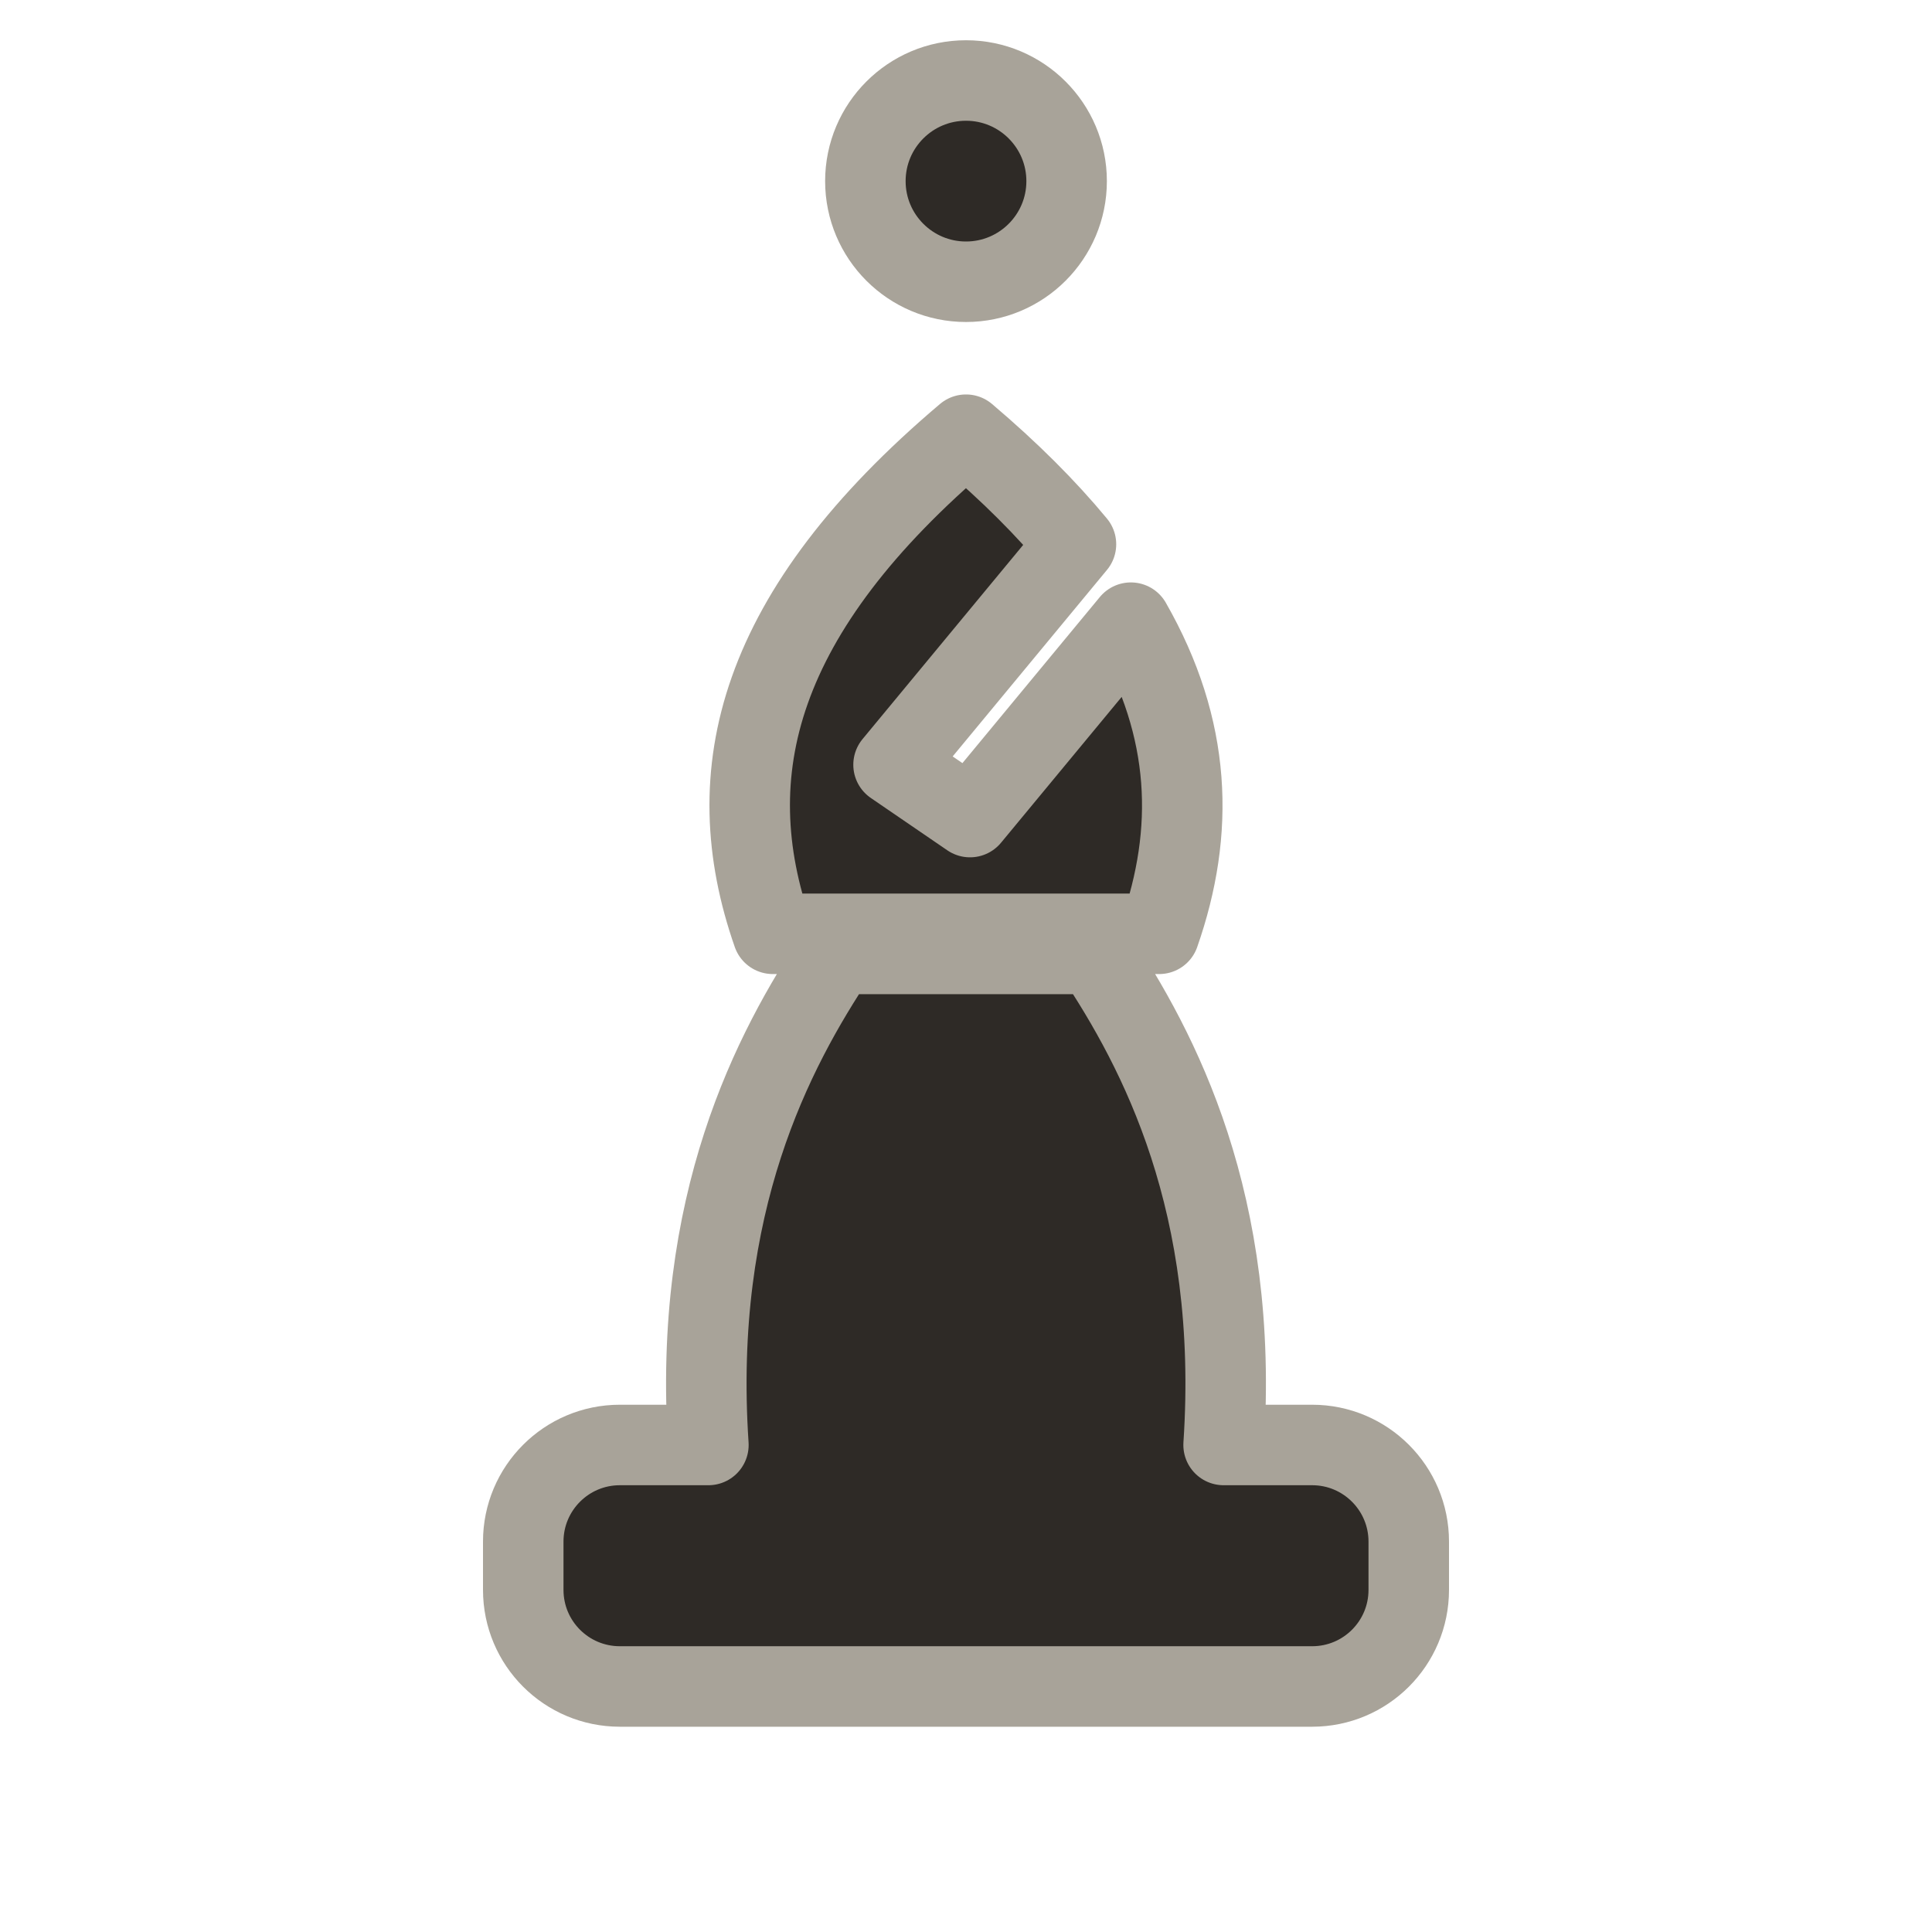
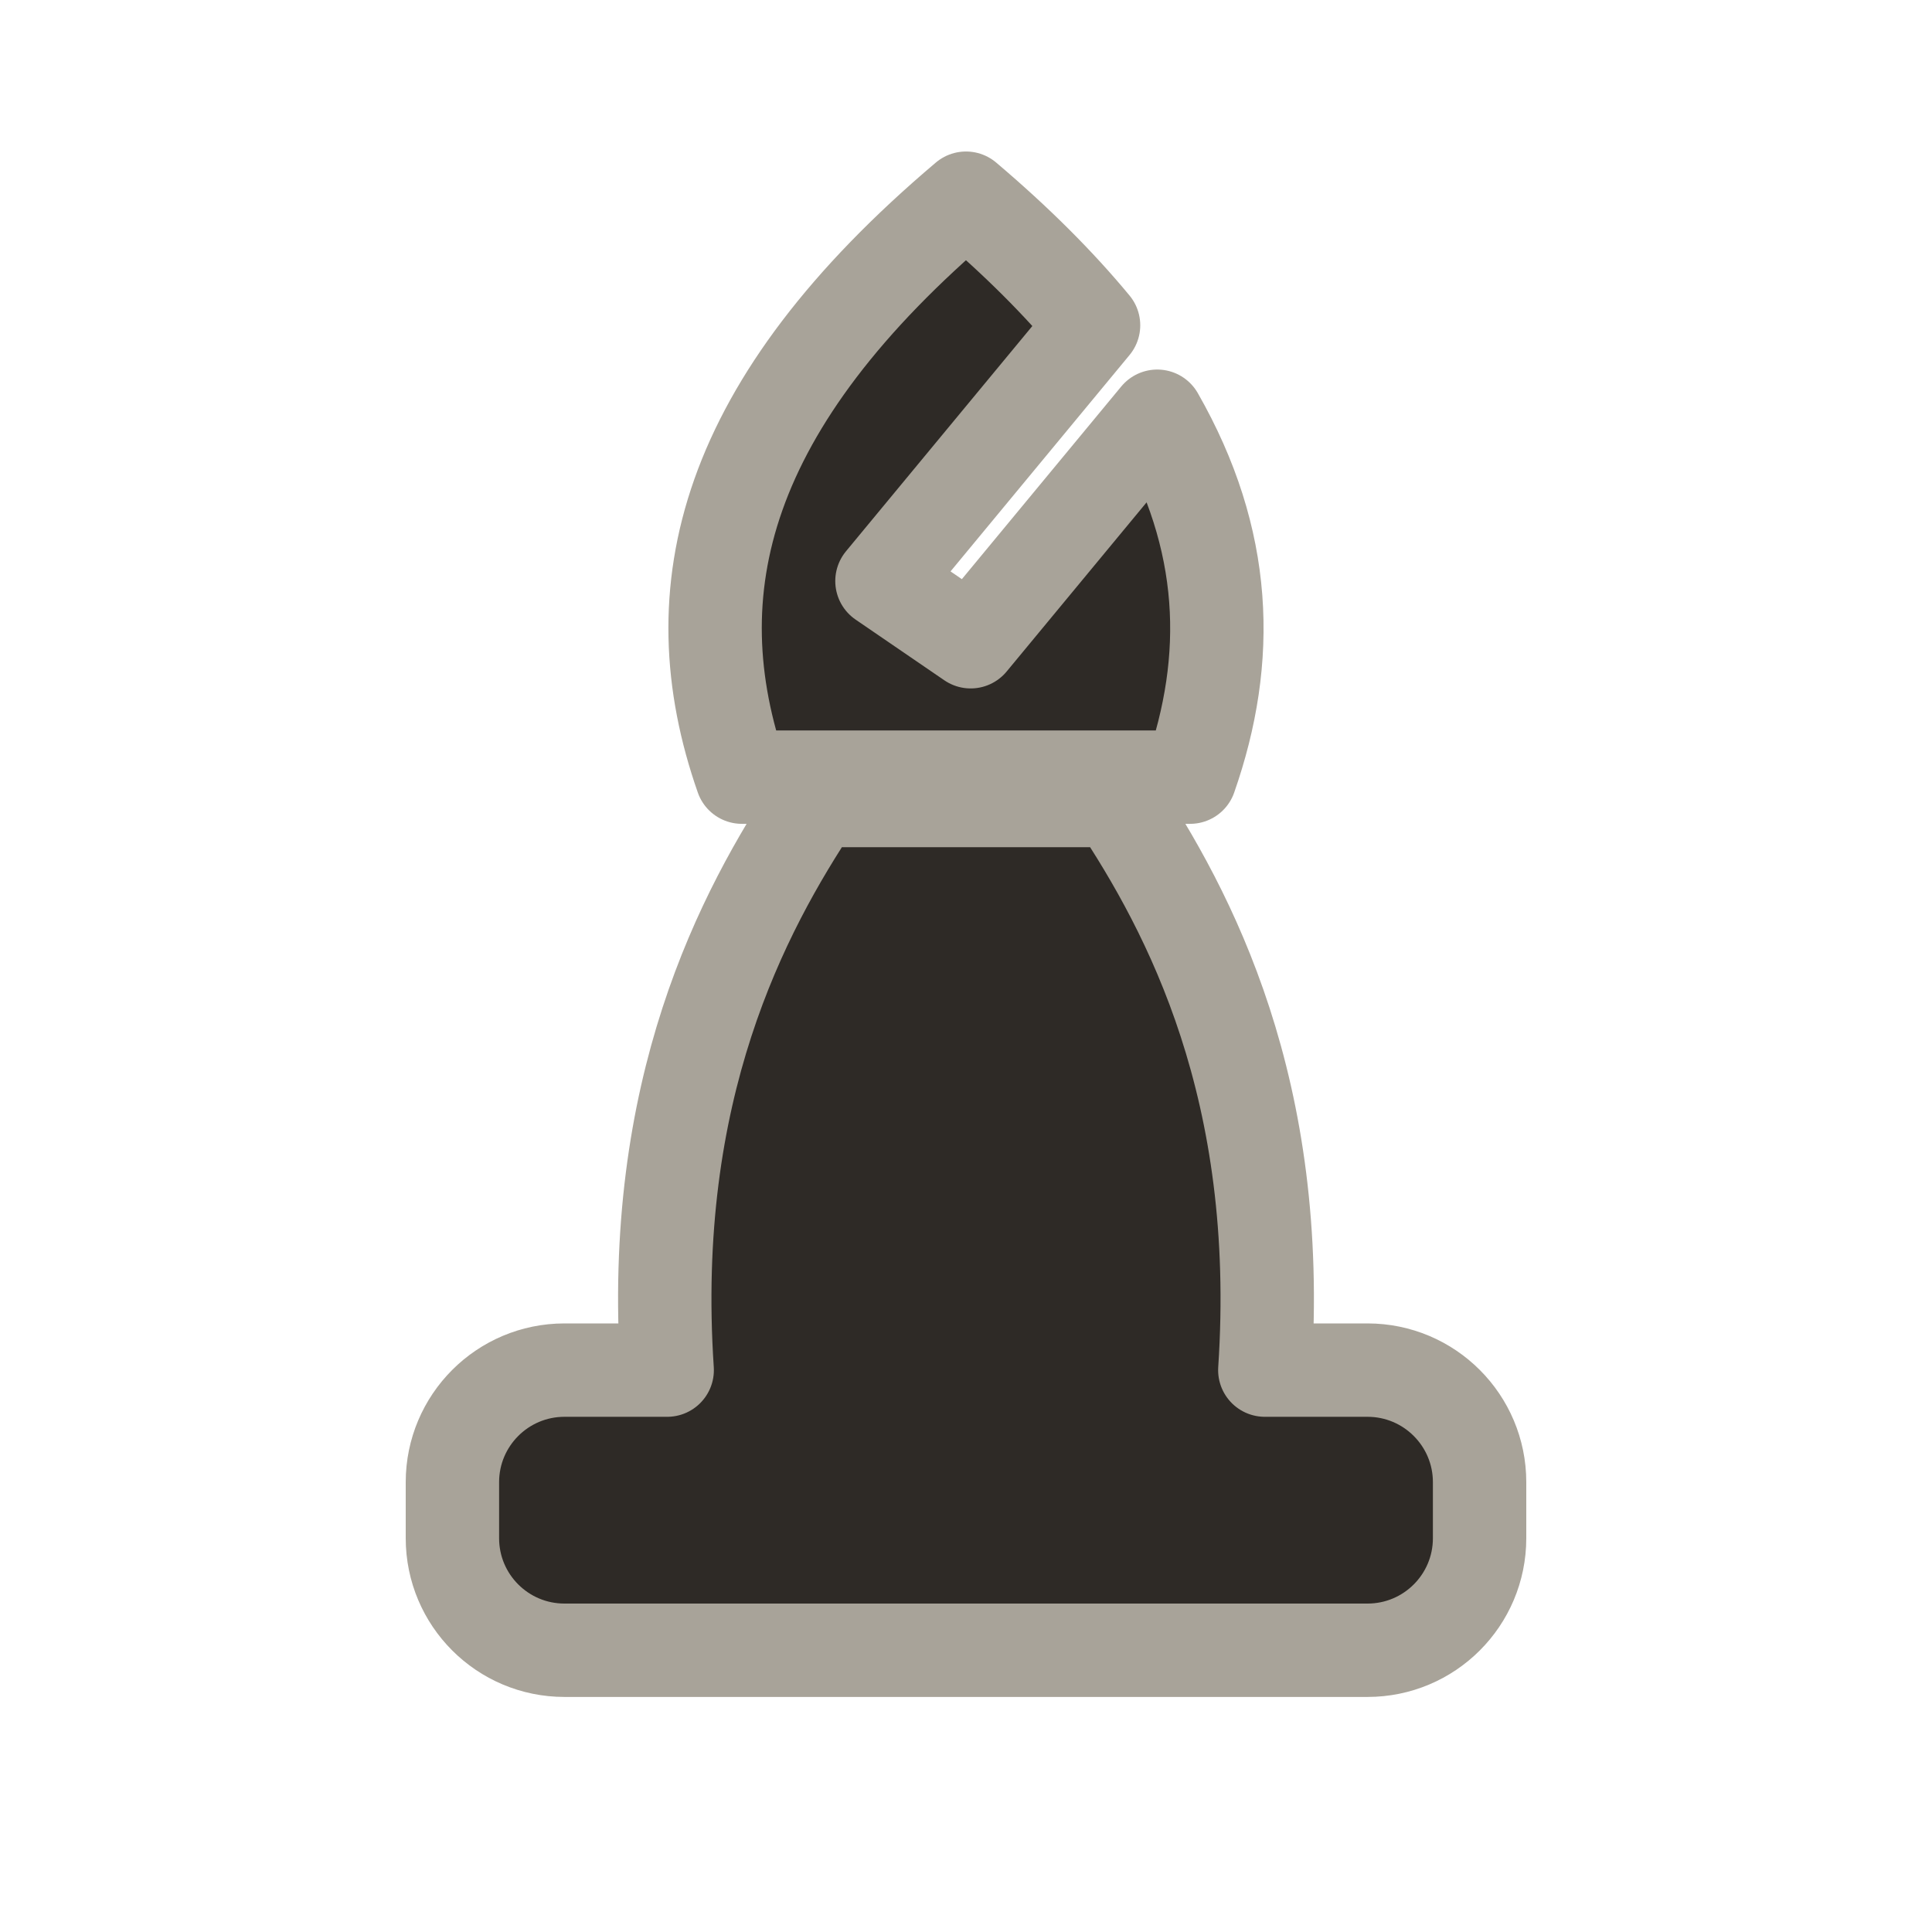
<svg xmlns="http://www.w3.org/2000/svg" width="24" height="24" viewBox="0 0 24 24" fill="none">
-   <path transform="translate(6.50 1.00)" fill-rule="evenodd" d="M 7.1 10.85 C 7.9 12.05 8.9 13.95 8.7 16.95 L 9.8 16.95 C 10.463 16.95 11 17.488 11 18.15 L 11 18.75 C 11 19.413 10.463 19.95 9.8 19.95 L 1.2 19.95 C 0.537 19.95 0 19.413 0 18.75 L 0 18.15 C 0 17.488 0.537 16.95 1.2 16.95 L 2.3 16.95 C 2.1 13.95 3.1 12.05 3.9 10.85 L 7.1 10.85 Z M 5.5 4.4 C 6.045 4.862 6.497 5.315 6.866 5.761 L 4.6 8.5 L 5.55 9.15 L 7.548 6.735 C 8.304 8.058 8.345 9.328 7.9 10.6 L 3.1 10.6 C 2.4 8.6 2.9 6.6 5.5 4.4 Z M 5.5 0 C 6.19 0 6.75 0.56 6.75 1.25 C 6.75 1.94 6.19 2.5 5.5 2.5 C 4.81 2.5 4.25 1.94 4.25 1.25 C 4.25 0.56 4.81 0 5.5 0 Z" fill="#2E2A26" stroke="#A8A399" stroke-width="1" stroke-linejoin="round" />
+   <g transform="translate(12 20.5) scale(1.16) translate(-12 -20.95)">
+     <path transform="translate(6.50 1.00)" fill-rule="evenodd" d="M 7.1 10.85 C 7.9 12.05 8.9 13.95 8.7 16.95 L 9.8 16.95 C 10.463 16.95 11 17.488 11 18.15 L 11 18.75 C 11 19.413 10.463 19.95 9.8 19.95 L 1.2 19.95 C 0.537 19.95 0 19.413 0 18.75 L 0 18.15 C 0 17.488 0.537 16.95 1.2 16.95 L 2.3 16.95 C 2.1 13.95 3.1 12.05 3.9 10.85 L 7.1 10.85 Z M 5.5 4.4 C 6.045 4.862 6.497 5.315 6.866 5.761 L 4.6 8.5 L 5.55 9.15 L 7.548 6.735 C 8.304 8.058 8.345 9.328 7.9 10.6 L 3.1 10.6 C 2.4 8.6 2.9 6.6 5.5 4.4 Z" fill="#2E2A26" stroke="#A8A399" stroke-width="1" stroke-linejoin="round" />
+   </g>
</svg>
